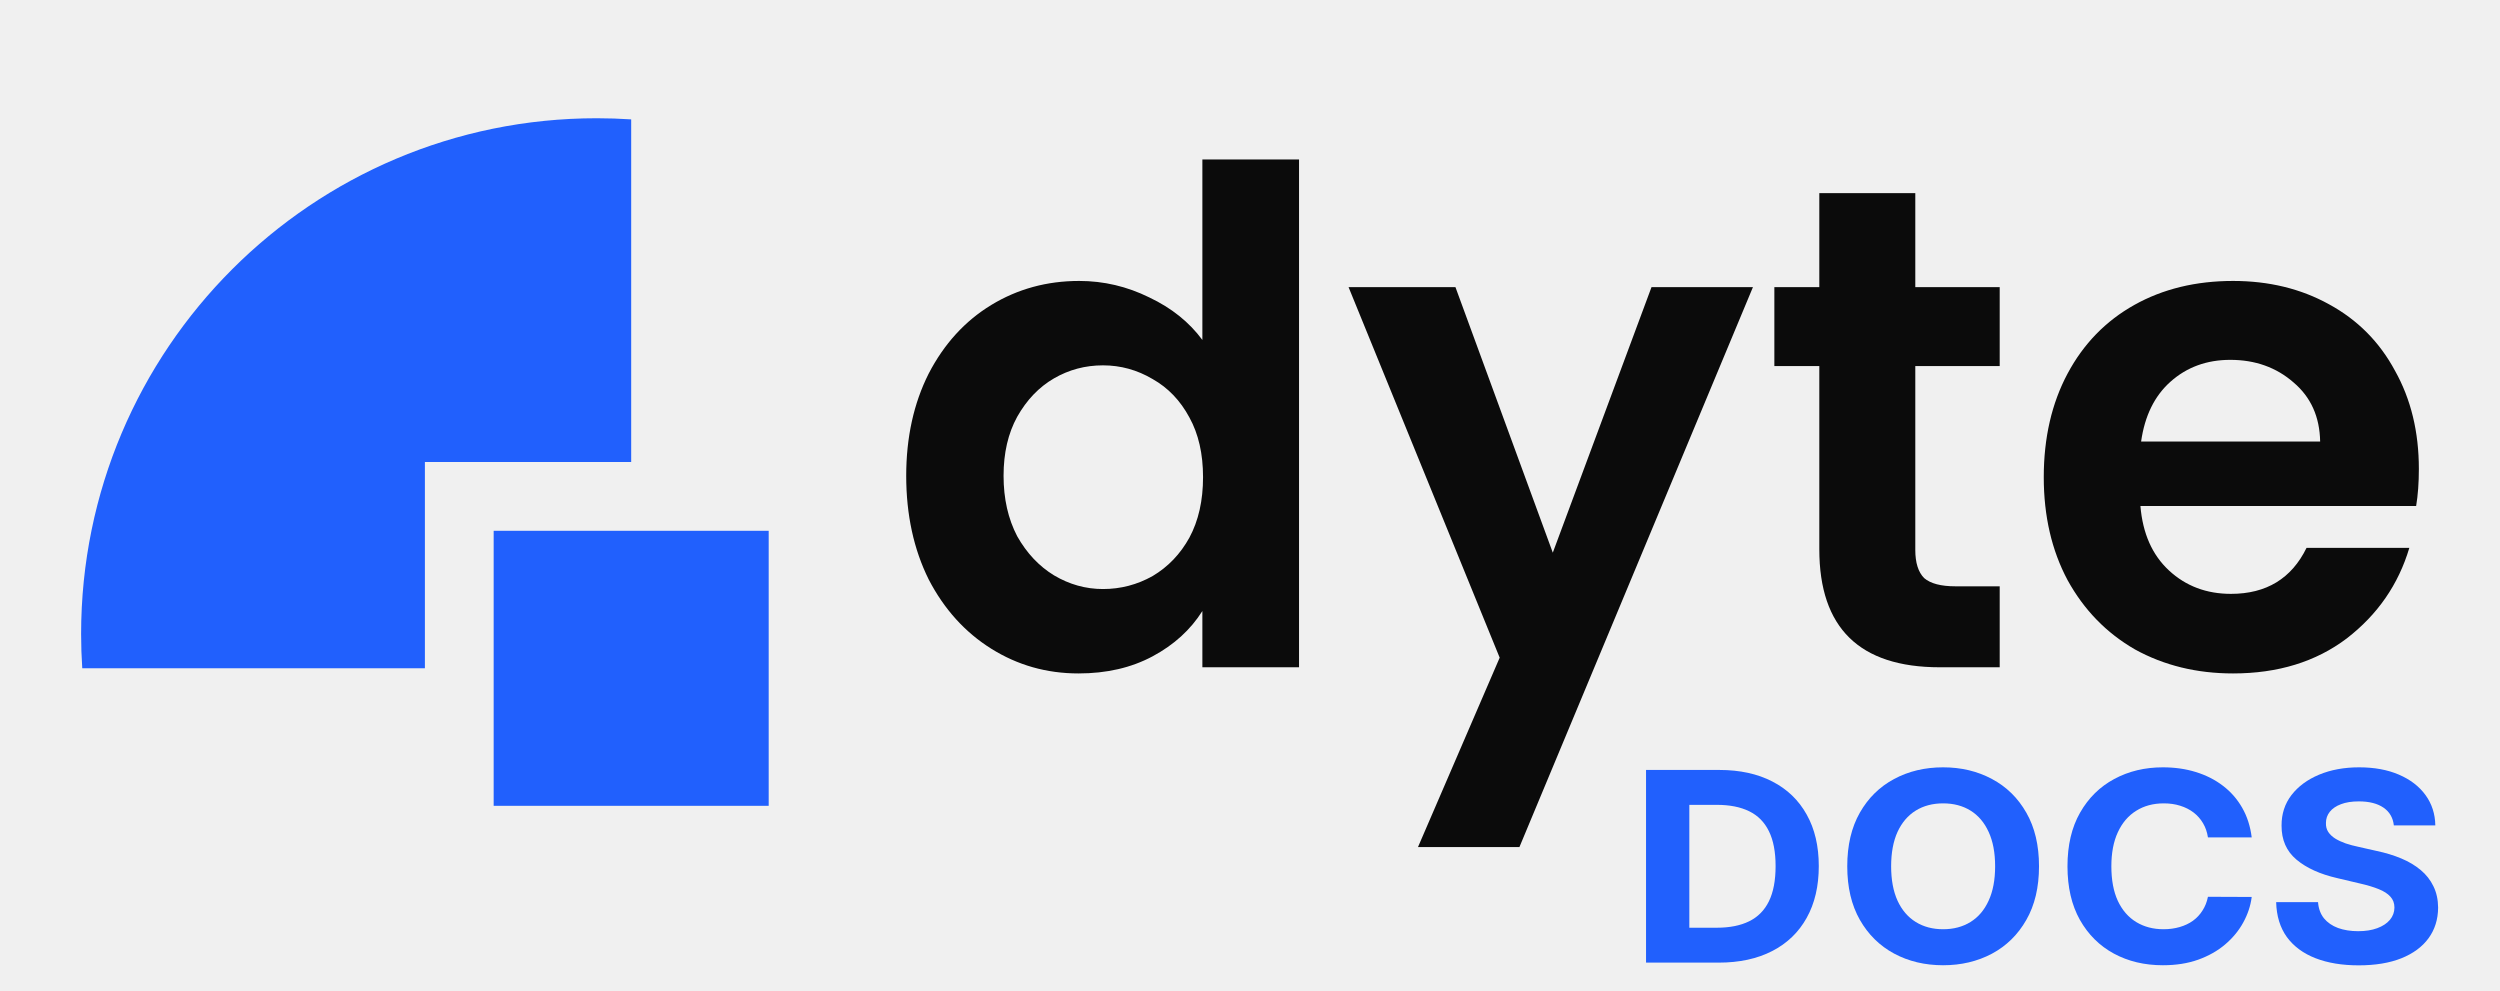
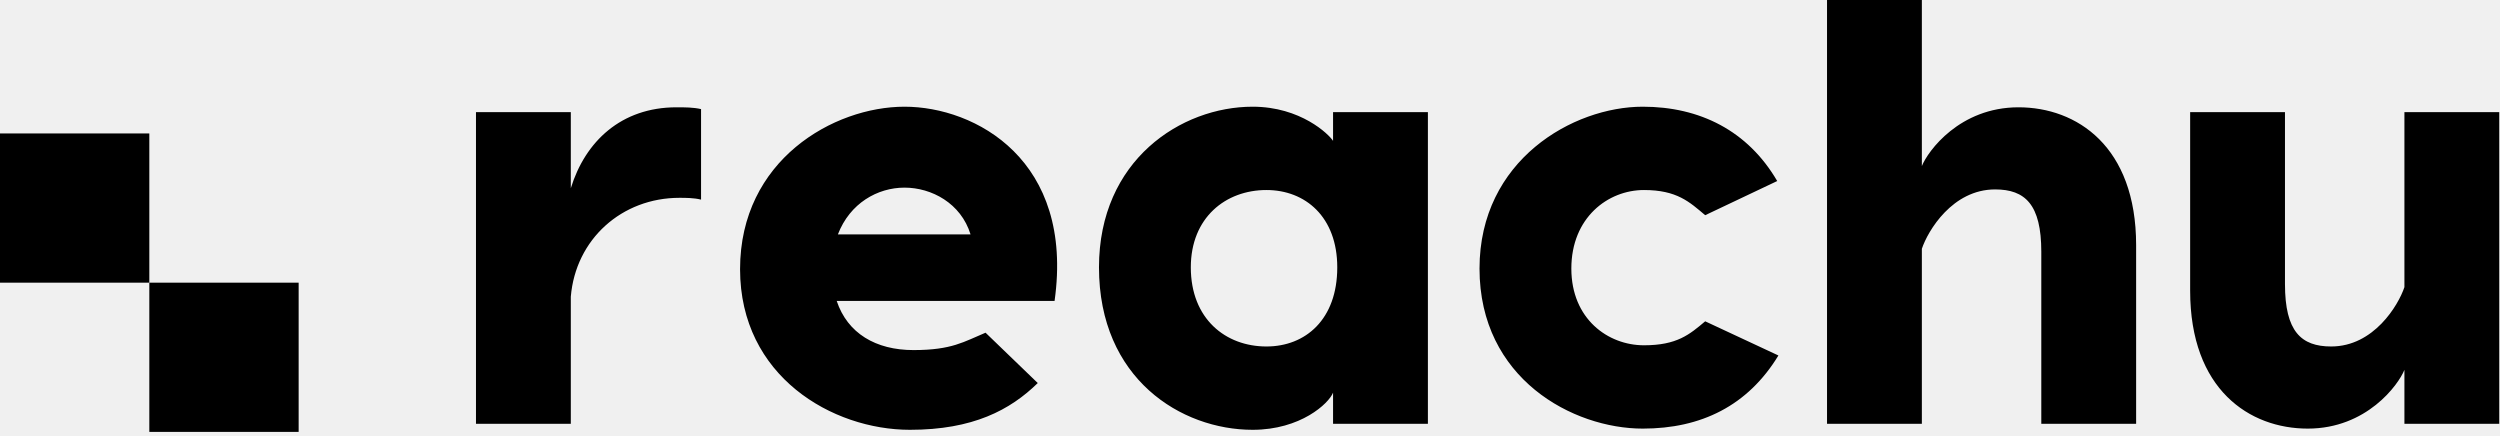
- <svg xmlns="http://www.w3.org/2000/svg" viewBox="0 0 101 40" fill="none">
-   <g clip-path="url(#clip0_2416_4277)">
-     <path d="M19.944 21.444H31.055V32.555H19.944V21.444Z" fill="#2160FD" />
-     <path d="M25.5 4.823C25.041 4.793 24.577 4.777 24.111 4.777C12.605 4.777 3.277 14.105 3.277 25.611C3.277 26.077 3.293 26.54 3.323 26.998H17.166V18.665H25.5V4.823Z" fill="#2160FD" />
-     <path d="M36.611 19.223C36.611 17.671 36.914 16.294 37.519 15.093C38.142 13.891 38.986 12.967 40.049 12.32C41.113 11.674 42.295 11.35 43.597 11.35C44.587 11.35 45.532 11.572 46.43 12.015C47.329 12.441 48.044 13.014 48.576 13.734V6.443H52.481V26.958H48.576V24.685C48.099 25.442 47.43 26.052 46.568 26.514C45.706 26.976 44.707 27.207 43.57 27.207C42.286 27.207 41.113 26.875 40.049 26.209C38.986 25.544 38.142 24.611 37.519 23.409C36.914 22.19 36.611 20.794 36.611 19.223ZM48.603 19.279C48.603 18.336 48.42 17.532 48.053 16.867C47.686 16.183 47.191 15.666 46.568 15.315C45.944 14.945 45.275 14.76 44.56 14.76C43.845 14.76 43.185 14.936 42.58 15.287C41.975 15.638 41.48 16.155 41.094 16.839C40.728 17.505 40.544 18.299 40.544 19.223C40.544 20.147 40.728 20.961 41.094 21.663C41.48 22.347 41.975 22.873 42.58 23.243C43.203 23.613 43.863 23.797 44.56 23.797C45.275 23.797 45.944 23.622 46.568 23.271C47.191 22.901 47.686 22.384 48.053 21.718C48.42 21.035 48.603 20.221 48.603 19.279Z" fill="#0B0B0B" />
-     <path d="M70.819 11.6L61.385 34.221H57.287L60.587 26.57L54.482 11.6H58.8L62.733 22.328L66.721 11.6H70.819Z" fill="#0B0B0B" />
-     <path d="M77.378 14.788V22.217C77.378 22.735 77.497 23.114 77.735 23.354C77.992 23.576 78.414 23.687 79.001 23.687H80.788V26.958H78.368C75.123 26.958 73.5 25.369 73.5 22.19V14.788H71.684V11.6H73.5V7.802H77.378V11.6H80.788V14.788H77.378Z" fill="#0B0B0B" />
-     <path d="M97.722 18.946C97.722 19.501 97.686 20 97.612 20.443H86.473C86.565 21.552 86.95 22.421 87.629 23.049C88.307 23.677 89.141 23.992 90.131 23.992C91.561 23.992 92.579 23.372 93.184 22.134H97.337C96.897 23.613 96.054 24.832 94.807 25.794C93.56 26.736 92.029 27.207 90.214 27.207C88.747 27.207 87.427 26.884 86.253 26.237C85.098 25.572 84.191 24.638 83.53 23.437C82.889 22.236 82.568 20.85 82.568 19.279C82.568 17.689 82.889 16.294 83.53 15.093C84.172 13.891 85.071 12.967 86.226 12.32C87.381 11.674 88.71 11.35 90.214 11.35C91.662 11.35 92.955 11.664 94.092 12.293C95.247 12.921 96.136 13.818 96.76 14.982C97.402 16.128 97.722 17.449 97.722 18.946ZM93.734 17.837C93.716 16.839 93.359 16.044 92.662 15.453C91.965 14.843 91.112 14.538 90.104 14.538C89.15 14.538 88.344 14.834 87.683 15.425C87.042 15.998 86.647 16.802 86.501 17.837H93.734Z" fill="#0B0B0B" />
-     <path d="M69.432 38.89H66.5V31.106H69.457C70.288 31.106 71.005 31.262 71.605 31.574C72.206 31.883 72.667 32.328 72.99 32.908C73.316 33.488 73.479 34.182 73.479 34.99C73.479 35.801 73.316 36.498 72.99 37.081C72.667 37.663 72.203 38.111 71.597 38.422C70.994 38.734 70.272 38.89 69.432 38.89ZM68.249 37.48H69.359C69.876 37.48 70.311 37.394 70.664 37.221C71.019 37.047 71.286 36.777 71.464 36.412C71.644 36.044 71.734 35.571 71.734 34.99C71.734 34.415 71.644 33.945 71.464 33.581C71.286 33.216 71.021 32.947 70.668 32.775C70.315 32.602 69.88 32.516 69.364 32.516H68.249V37.48Z" fill="#2160FD" />
-     <path d="M82.376 34.998C82.376 35.847 82.205 36.569 81.863 37.164C81.524 37.76 81.061 38.215 80.474 38.529C79.889 38.84 79.232 38.996 78.502 38.996C77.767 38.996 77.108 38.839 76.523 38.525C75.939 38.211 75.477 37.756 75.138 37.161C74.799 36.565 74.629 35.844 74.629 34.998C74.629 34.149 74.799 33.427 75.138 32.832C75.477 32.236 75.939 31.783 76.523 31.471C77.108 31.157 77.767 31 78.502 31C79.232 31 79.889 31.157 80.474 31.471C81.061 31.783 81.524 32.236 81.863 32.832C82.205 33.427 82.376 34.149 82.376 34.998ZM80.603 34.998C80.603 34.448 80.515 33.985 80.34 33.607C80.168 33.23 79.924 32.943 79.609 32.748C79.294 32.553 78.925 32.456 78.502 32.456C78.08 32.456 77.711 32.553 77.396 32.748C77.081 32.943 76.836 33.23 76.661 33.607C76.489 33.985 76.402 34.448 76.402 34.998C76.402 35.548 76.489 36.012 76.661 36.389C76.836 36.767 77.081 37.053 77.396 37.248C77.711 37.443 78.08 37.541 78.502 37.541C78.925 37.541 79.294 37.443 79.609 37.248C79.924 37.053 80.168 36.767 80.34 36.389C80.515 36.012 80.603 35.548 80.603 34.998Z" fill="#2160FD" />
-     <path d="M90.969 33.831H89.201C89.168 33.616 89.102 33.425 89.003 33.258C88.903 33.088 88.775 32.943 88.619 32.824C88.463 32.705 88.282 32.614 88.078 32.551C87.876 32.487 87.656 32.456 87.419 32.456C86.991 32.456 86.618 32.556 86.301 32.756C85.983 32.953 85.737 33.242 85.561 33.622C85.386 34 85.299 34.458 85.299 34.998C85.299 35.553 85.386 36.019 85.561 36.397C85.739 36.774 85.987 37.059 86.305 37.252C86.622 37.444 86.99 37.541 87.407 37.541C87.641 37.541 87.858 37.511 88.058 37.453C88.259 37.395 88.439 37.31 88.595 37.199C88.751 37.085 88.88 36.947 88.982 36.784C89.087 36.622 89.16 36.437 89.201 36.23L90.969 36.237C90.924 36.594 90.809 36.939 90.626 37.271C90.446 37.6 90.202 37.895 89.895 38.156C89.591 38.415 89.227 38.62 88.805 38.772C88.385 38.922 87.909 38.996 87.379 38.996C86.641 38.996 85.981 38.839 85.4 38.525C84.821 38.211 84.363 37.756 84.027 37.161C83.693 36.565 83.526 35.844 83.526 34.998C83.526 34.149 83.695 33.427 84.035 32.832C84.374 32.236 84.835 31.783 85.416 31.471C85.998 31.157 86.652 31 87.379 31C87.858 31 88.302 31.063 88.712 31.19C89.124 31.317 89.489 31.502 89.806 31.745C90.124 31.986 90.382 32.281 90.582 32.63C90.784 32.98 90.913 33.38 90.969 33.831Z" fill="#2160FD" />
-     <path d="M96.711 33.345C96.678 33.038 96.54 32.8 96.295 32.63C96.05 32.461 95.717 32.376 95.297 32.376C95.012 32.376 94.771 32.414 94.574 32.49C94.378 32.563 94.227 32.666 94.122 32.798C94.019 32.929 93.968 33.079 93.968 33.246C93.963 33.385 93.994 33.507 94.061 33.611C94.131 33.715 94.227 33.805 94.348 33.881C94.469 33.954 94.609 34.019 94.768 34.075C94.927 34.128 95.097 34.173 95.277 34.211L96.02 34.379C96.381 34.455 96.712 34.556 97.014 34.683C97.315 34.809 97.576 34.965 97.797 35.15C98.018 35.335 98.189 35.553 98.31 35.804C98.434 36.055 98.497 36.342 98.5 36.666C98.497 37.143 98.368 37.556 98.112 37.906C97.859 38.253 97.493 38.522 97.014 38.715C96.537 38.905 95.962 39 95.289 39C94.621 39 94.04 38.904 93.544 38.711C93.052 38.519 92.666 38.234 92.389 37.856C92.115 37.476 91.971 37.006 91.957 36.446H93.649C93.668 36.707 93.748 36.925 93.888 37.1C94.03 37.272 94.22 37.403 94.457 37.491C94.697 37.577 94.967 37.62 95.269 37.62C95.565 37.62 95.822 37.58 96.04 37.499C96.261 37.418 96.432 37.305 96.553 37.161C96.674 37.016 96.735 36.85 96.735 36.663C96.735 36.488 96.68 36.341 96.569 36.222C96.462 36.103 96.303 36.001 96.093 35.918C95.885 35.834 95.631 35.758 95.329 35.69L94.429 35.477C93.731 35.317 93.181 35.068 92.777 34.728C92.373 34.389 92.172 33.931 92.175 33.356C92.172 32.885 92.306 32.473 92.575 32.121C92.847 31.769 93.22 31.494 93.694 31.296C94.168 31.099 94.706 31 95.309 31C95.923 31 96.459 31.099 96.917 31.296C97.377 31.494 97.735 31.769 97.991 32.121C98.247 32.473 98.379 32.881 98.387 33.345H96.711Z" fill="#2160FD" />
-   </g>
-   <defs>
-     <clipPath id="clip0_2416_4277">
-       <rect width="100" height="40" fill="white" transform="translate(0.5)" />
-     </clipPath>
-   </defs>
+ <svg xmlns="http://www.w3.org/2000/svg" width="562" height="98" viewBox="0 0 562 98" fill="none">
+   <path d="M67.136 97.089H33.568V63.544H67.136V97.089ZM33.568 30H0V63.544H33.568V30Z" fill="black" />
+   <path d="M152.065 24.121C153.954 24.121 155.843 24.121 157.597 24.526V44.874C155.978 44.47 154.089 44.47 152.739 44.47C139.787 44.47 129.397 53.768 128.318 66.704V95.273H107V25.2H128.318V42.314C131.556 31.802 139.652 24.121 152.065 24.121V24.121ZM203.336 23.987C219.257 23.987 241.52 35.98 237.067 67.648H188.09C190.518 74.925 196.86 78.698 205.36 78.698C213.995 78.698 216.694 76.811 221.551 74.79L233.289 86.109C227.083 92.174 218.718 96.62 204.551 96.62C187.145 96.62 166.367 84.627 166.367 60.506C166.367 35.98 187.415 23.987 203.336 23.987V23.987ZM203.336 42.179C197.265 42.179 191.058 45.682 188.36 52.69H218.178C216.019 45.682 209.408 42.179 203.336 42.179ZM299.672 25.2H320.991V95.273H299.672V88.266C298.728 90.691 292.387 96.62 281.593 96.62C265.536 96.62 247.052 85.166 247.052 60.101C247.052 35.98 265.536 23.987 281.593 23.987C292.387 23.987 298.728 30.186 299.672 31.668V25.2V25.2ZM284.696 77.889C293.466 77.889 300.617 71.825 300.617 60.101C300.617 48.782 293.466 42.718 284.696 42.718C275.521 42.718 267.695 48.917 267.695 60.101C267.695 71.691 275.521 77.889 284.696 77.889ZM369.294 23.987C382.111 23.987 392.905 29.377 399.517 40.697L383.326 48.378C379.818 45.413 376.984 42.718 369.563 42.718C361.468 42.718 353.238 48.917 353.238 60.371C353.238 71.691 361.468 77.62 369.563 77.62C376.984 77.62 379.818 75.194 383.326 72.23L399.787 79.911C392.905 91.23 382.381 96.351 369.294 96.351C353.642 96.351 332.594 85.166 332.594 60.371C332.594 35.98 353.642 23.987 369.294 23.987ZM453.756 24.121C466.844 24.121 480.202 32.881 480.202 55.115V95.273H458.884V56.598C458.884 45.952 455.241 42.583 448.494 42.583C438.915 42.583 433.383 51.881 432.034 55.924V95.273H410.715V0H432.034V37.328C433.383 33.959 440.534 24.121 453.756 24.121V24.121ZM518.79 96.351C505.702 96.351 492.345 87.592 492.345 65.357V25.2H513.663V63.875C513.663 74.52 517.306 77.889 524.052 77.889C533.632 77.889 539.164 68.591 540.513 64.548V25.2H561.831V95.273H540.513V83.145C539.164 86.514 532.013 96.351 518.79 96.351Z" fill="black" />
</svg>
